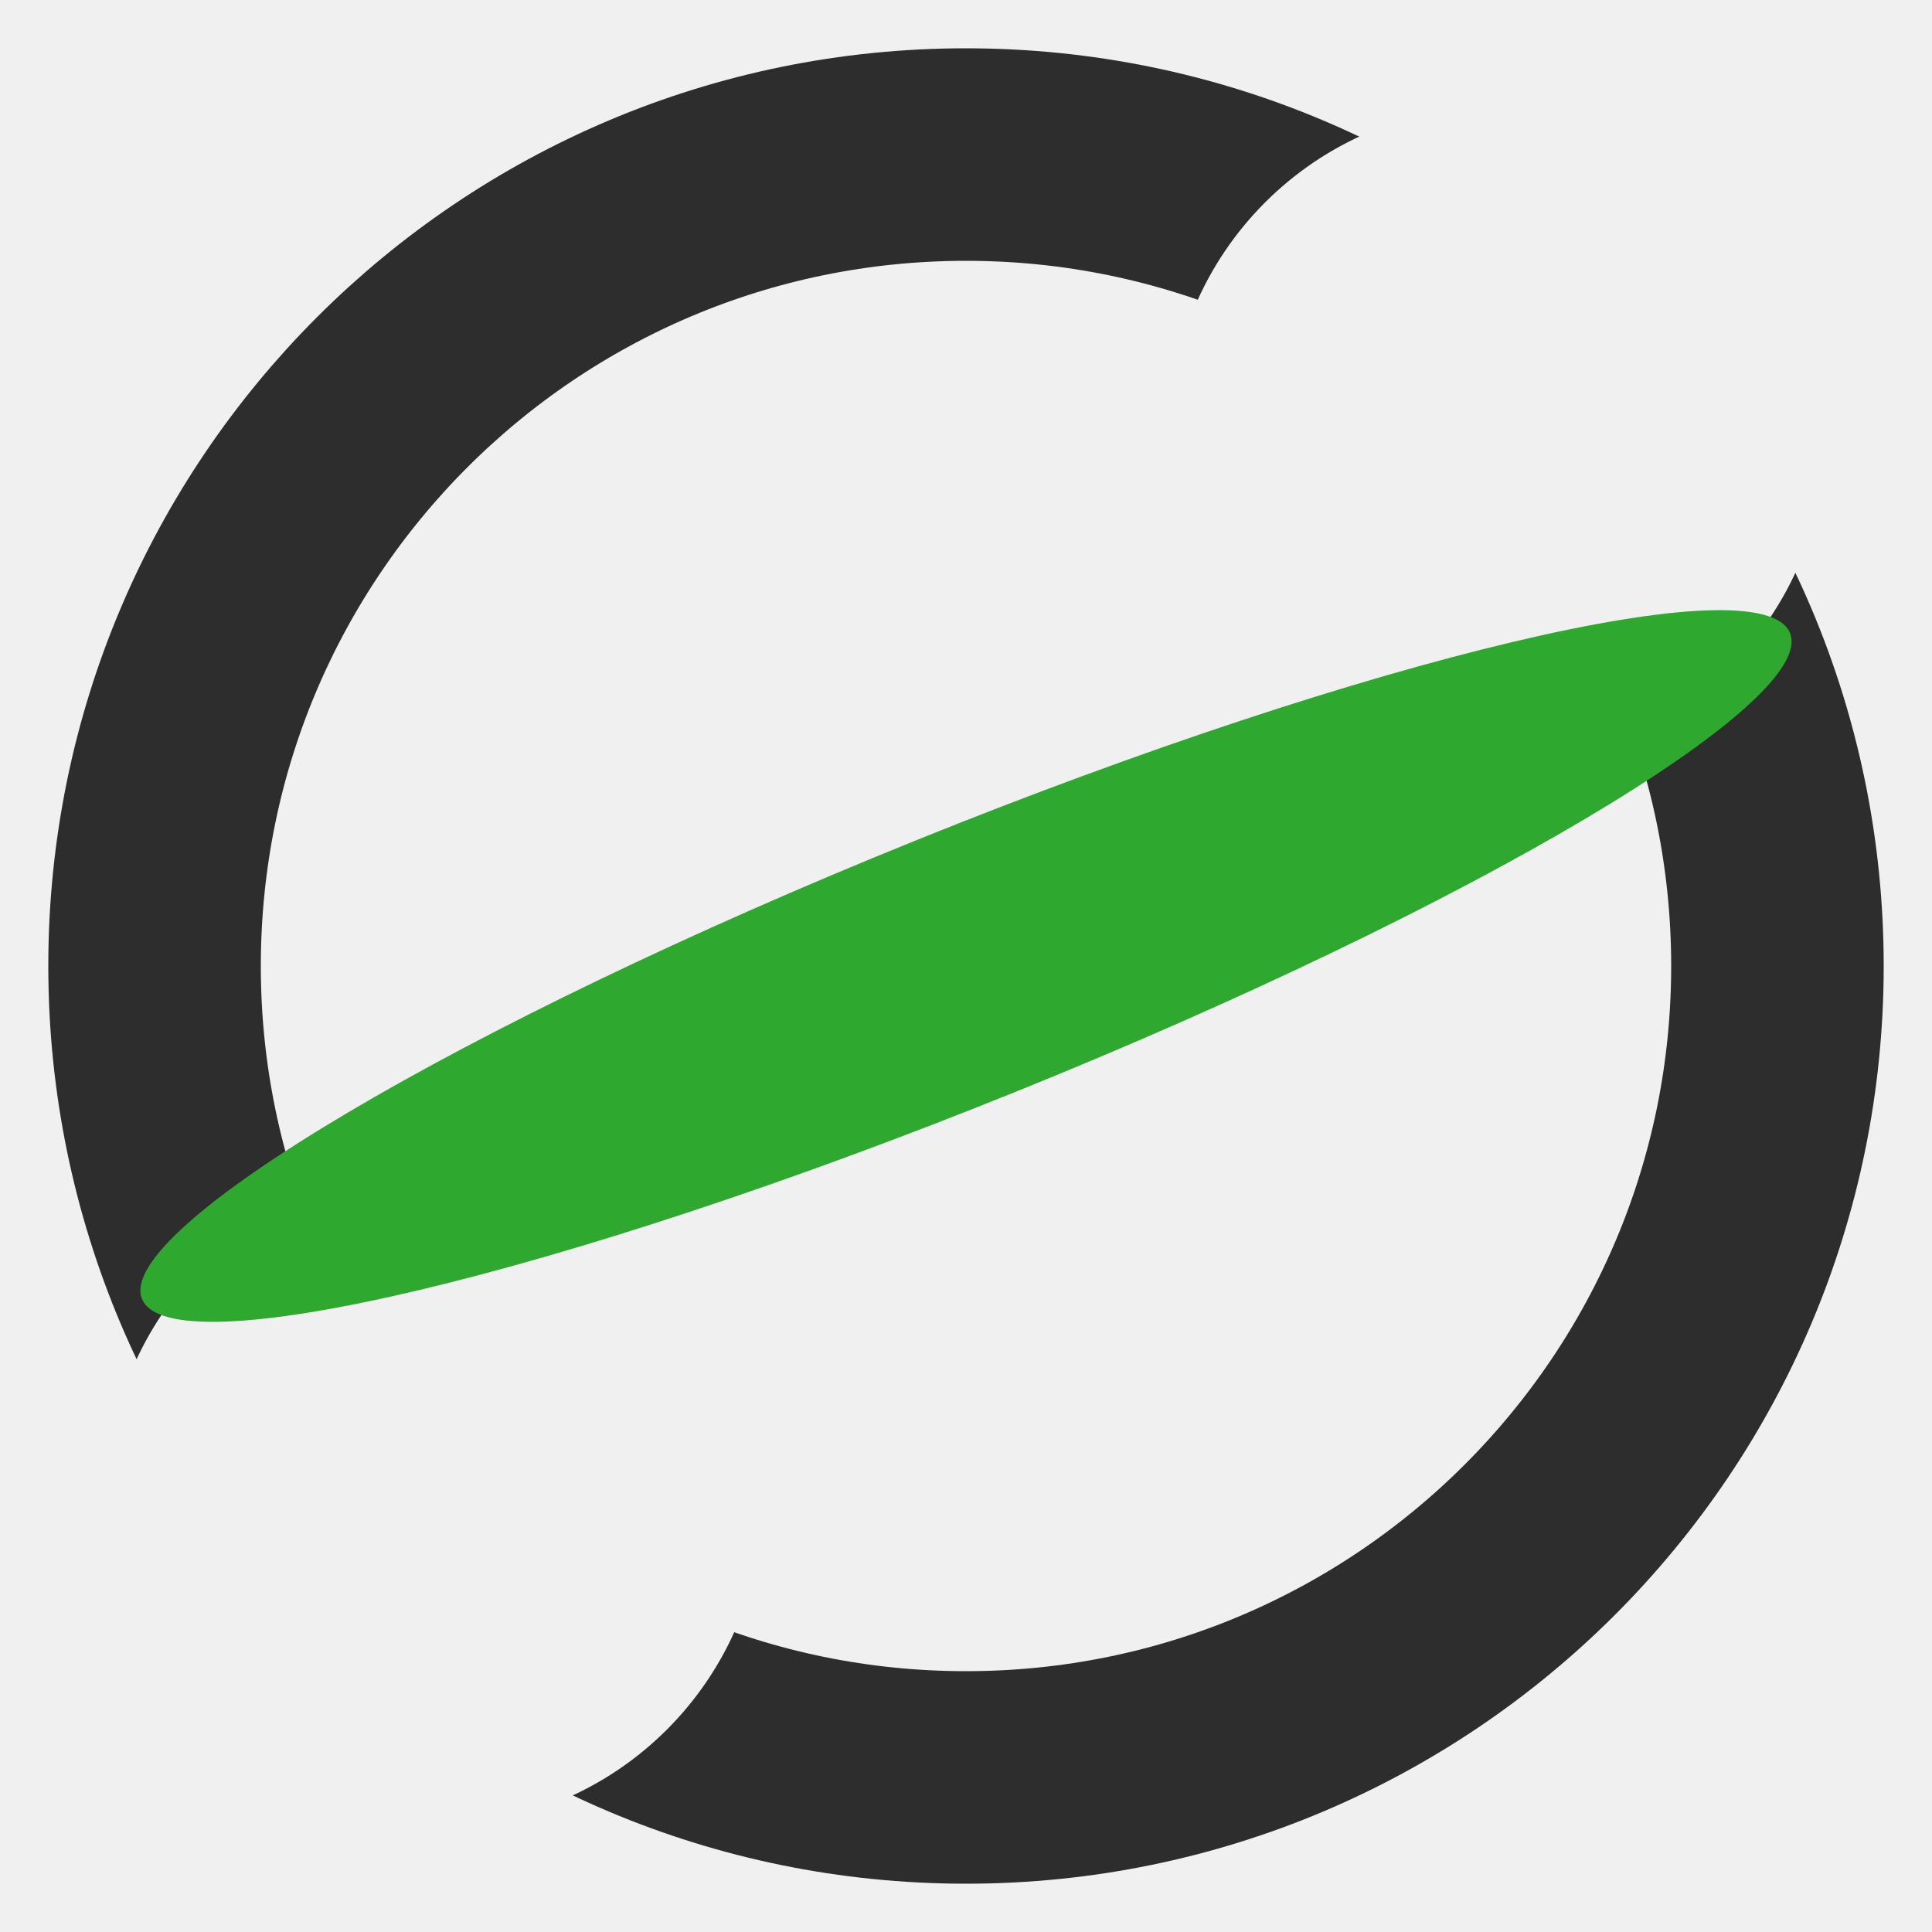
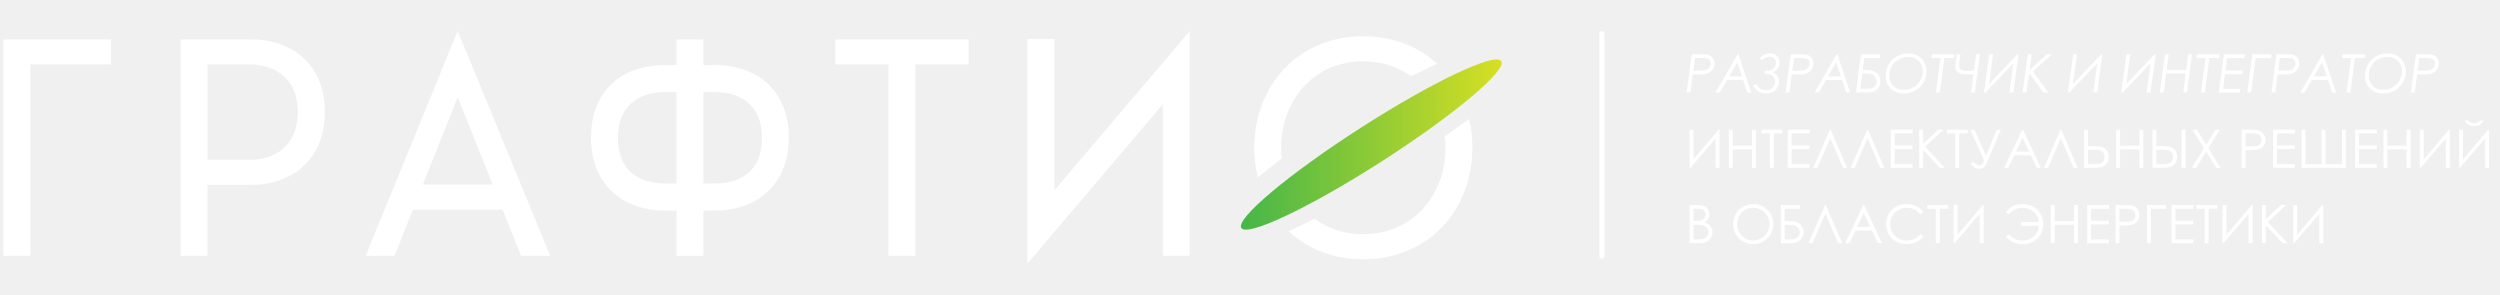
- <svg xmlns="http://www.w3.org/2000/svg" viewBox="0 0 200 200" overflow="hidden">
+ <svg xmlns="http://www.w3.org/2000/svg" width="1460" height="172" viewBox="0 0 1460 172" fill="none">
+   <path d="M987.966 31.734H994.036C996.044 31.734 997.482 31.921 998.35 32.294C999.228 32.667 999.929 33.268 1000.45 34.095C1000.98 34.913 1001.24 35.881 1001.24 37.002C1001.24 38.465 1000.83 39.741 1000 40.831C999.172 41.911 998.128 42.648 996.866 43.041C995.948 43.334 994.328 43.48 992.007 43.48H988.632L987.209 54H984.984L987.966 31.734ZM989.934 33.883L988.904 41.285H992.007C994.096 41.285 995.539 41.144 996.336 40.861C997.144 40.569 997.79 40.074 998.274 39.378C998.768 38.672 999.016 37.889 999.016 37.032C999.016 36.325 998.849 35.725 998.516 35.23C998.183 34.736 997.724 34.388 997.139 34.186C996.553 33.984 995.479 33.883 993.915 33.883H989.934ZM1015.24 31.734L1022.7 54H1020.42L1017.98 46.719H1008.55L1004.39 54H1001.91L1014.73 31.734H1015.24ZM1014.53 36.396L1009.78 44.6H1017.29L1014.53 36.396ZM1027.62 33.898C1029.36 32.072 1031.38 31.159 1033.69 31.159C1035.4 31.159 1036.76 31.663 1037.78 32.672C1038.8 33.671 1039.31 34.953 1039.31 36.517C1039.31 39.282 1037.94 41.149 1035.19 42.118C1037.67 43.258 1038.92 45.1 1038.92 47.643C1038.92 49.681 1038.23 51.346 1036.87 52.638C1035.51 53.929 1033.69 54.575 1031.41 54.575C1027.96 54.575 1025.43 53.067 1023.82 50.049L1025.55 49.141C1026.64 50.715 1027.63 51.689 1028.52 52.062C1029.42 52.426 1030.36 52.607 1031.35 52.607C1033.12 52.607 1034.45 52.108 1035.31 51.109C1036.19 50.1 1036.63 48.99 1036.63 47.779C1036.63 46.538 1036.21 45.448 1035.37 44.509C1034.54 43.561 1033.01 43.086 1030.79 43.086H1030.41L1030.65 41.3H1031.39C1033.52 41.3 1035.01 40.831 1035.86 39.893C1036.71 38.954 1037.13 37.854 1037.13 36.593C1037.13 35.483 1036.78 34.635 1036.07 34.05C1035.37 33.465 1034.5 33.172 1033.45 33.172C1031.96 33.172 1030.46 33.868 1028.96 35.261L1027.62 33.898ZM1045.76 31.734H1051.83C1053.84 31.734 1055.27 31.921 1056.14 32.294C1057.02 32.667 1057.72 33.268 1058.25 34.095C1058.77 34.913 1059.03 35.881 1059.03 37.002C1059.03 38.465 1058.62 39.741 1057.79 40.831C1056.96 41.911 1055.92 42.648 1054.66 43.041C1053.74 43.334 1052.12 43.48 1049.8 43.48H1046.42L1045 54H1042.78L1045.76 31.734ZM1047.73 33.883L1046.7 41.285H1049.8C1051.89 41.285 1053.33 41.144 1054.13 40.861C1054.94 40.569 1055.58 40.074 1056.07 39.378C1056.56 38.672 1056.81 37.889 1056.81 37.032C1056.81 36.325 1056.64 35.725 1056.31 35.23C1055.98 34.736 1055.52 34.388 1054.93 34.186C1054.35 33.984 1053.27 33.883 1051.71 33.883H1047.73ZM1073.03 31.734L1080.5 54H1078.21L1075.77 46.719H1066.34L1062.18 54H1059.7L1072.52 31.734H1073.03ZM1072.32 36.396L1067.57 44.6H1075.08L1072.32 36.396ZM1083.81 54L1086.82 31.734H1098.09L1097.78 33.929H1088.84L1087.85 40.831H1088.84C1092.58 40.831 1095.06 41.497 1096.28 42.829C1097.51 44.161 1098.12 45.755 1098.12 47.612C1098.12 49.086 1097.73 50.352 1096.97 51.412C1096.21 52.461 1095.29 53.157 1094.2 53.501C1093.12 53.834 1091.71 54 1089.97 54H1083.81ZM1087.58 42.965L1086.4 51.82H1089.09C1090.87 51.82 1092.16 51.73 1092.95 51.548C1093.75 51.366 1094.43 50.937 1095 50.261C1095.56 49.575 1095.85 48.667 1095.85 47.537C1095.85 46.416 1095.56 45.483 1095 44.736C1094.43 43.98 1093.71 43.495 1092.83 43.283C1091.96 43.071 1090.6 42.965 1088.78 42.965H1087.58ZM1114.6 31.174C1117.6 31.174 1120.09 32.158 1122.08 34.126C1124.08 36.093 1125.07 38.581 1125.07 41.588C1125.07 45.251 1123.81 48.329 1121.27 50.821C1118.75 53.314 1115.6 54.56 1111.83 54.56C1108.62 54.56 1106.05 53.601 1104.12 51.684C1102.2 49.767 1101.23 47.259 1101.23 44.161C1101.23 41.77 1101.81 39.575 1102.96 37.577C1104.12 35.579 1105.72 34.014 1107.76 32.884C1109.81 31.744 1112.09 31.174 1114.6 31.174ZM1114.55 33.278C1112.42 33.278 1110.52 33.742 1108.85 34.67C1107.18 35.599 1105.86 36.916 1104.88 38.621C1103.91 40.327 1103.43 42.143 1103.43 44.07C1103.43 45.705 1103.78 47.173 1104.49 48.475C1105.19 49.767 1106.17 50.756 1107.41 51.442C1108.66 52.128 1110.13 52.471 1111.81 52.471C1113.81 52.471 1115.66 51.992 1117.37 51.033C1119.08 50.065 1120.41 48.727 1121.38 47.022C1122.36 45.306 1122.85 43.455 1122.85 41.467C1122.85 38.833 1121.93 36.744 1120.08 35.2C1118.55 33.919 1116.7 33.278 1114.55 33.278ZM1128.18 31.734H1141.48L1141.19 33.853H1135.52L1132.84 54H1130.61L1133.29 33.853H1127.89L1128.18 31.734ZM1152.77 41.346L1154.08 31.734H1156.3L1153.29 54H1151.06L1152.49 43.419H1150.88C1148.39 43.419 1146.59 43.313 1145.49 43.102C1144.4 42.89 1143.54 42.415 1142.91 41.679C1142.27 40.932 1141.95 39.852 1141.95 38.44C1141.95 37.925 1142.02 37.163 1142.16 36.154L1142.75 31.734H1144.92L1144.3 36.29C1144.18 37.218 1144.12 37.889 1144.12 38.303C1144.12 39.161 1144.3 39.812 1144.66 40.256C1145.03 40.7 1145.52 40.992 1146.13 41.134C1146.74 41.275 1147.7 41.346 1149.01 41.346H1152.77ZM1175.78 54H1173.48L1175.78 36.941L1159.53 54H1158.71L1161.72 31.734H1163.93L1161.58 49.096L1178.1 31.734H1178.79L1175.78 54ZM1184.21 31.734H1186.48L1185.23 40.982L1195.37 31.734H1198.38L1187.26 41.664L1196.2 54H1193.25L1185.5 43.208L1184.85 43.768L1183.47 54H1181.2L1184.21 31.734ZM1224.79 54H1222.49L1224.79 36.941L1208.54 54H1207.72L1210.73 31.734H1212.94L1210.6 49.096L1227.11 31.734H1227.81L1224.79 54ZM1255.92 54H1253.62L1255.92 36.941L1239.66 54H1238.84L1241.85 31.734H1244.06L1241.72 49.096L1258.23 31.734H1258.93L1255.92 54ZM1264.35 31.734H1266.54L1265.35 40.786H1276.74L1277.96 31.734H1280.12L1277.2 54H1275.02L1276.49 42.89H1265.03L1263.58 54H1261.37L1264.35 31.734ZM1282.94 31.734H1296.24L1295.95 33.853H1290.28L1287.6 54H1285.37L1288.05 33.853H1282.65L1282.94 31.734ZM1311.01 31.734L1310.7 33.898H1300.68L1299.69 41.194H1309.71L1309.42 43.329H1299.4L1298.27 51.866H1308.29L1308.03 54H1295.76L1298.74 31.734H1311.01ZM1314.59 54H1312.38L1315.39 31.734H1326.54L1326.24 33.929H1317.3L1314.59 54ZM1329.51 31.734H1335.58C1337.59 31.734 1339.03 31.921 1339.89 32.294C1340.77 32.667 1341.47 33.268 1342 34.095C1342.52 34.913 1342.79 35.881 1342.79 37.002C1342.79 38.465 1342.37 39.741 1341.54 40.831C1340.72 41.911 1339.67 42.648 1338.41 43.041C1337.49 43.334 1335.87 43.48 1333.55 43.48H1330.18L1328.75 54H1326.53L1329.51 31.734ZM1331.48 33.883L1330.45 41.285H1333.55C1335.64 41.285 1337.08 41.144 1337.88 40.861C1338.69 40.569 1339.33 40.074 1339.82 39.378C1340.31 38.672 1340.56 37.889 1340.56 37.032C1340.56 36.325 1340.39 35.725 1340.06 35.23C1339.73 34.736 1339.27 34.388 1338.68 34.186C1338.1 33.984 1337.02 33.883 1335.46 33.883H1331.48ZM1356.79 31.734L1364.25 54H1361.96L1359.53 46.719H1350.1L1345.93 54H1343.45L1356.27 31.734H1356.79ZM1356.08 36.396L1351.32 44.6H1358.83L1356.08 36.396ZM1367.94 31.734H1381.25L1380.96 33.853H1375.28L1372.6 54H1370.38L1373.06 33.853H1367.66L1367.94 31.734ZM1394.51 31.174C1397.5 31.174 1400 32.158 1401.99 34.126C1403.98 36.093 1404.98 38.581 1404.98 41.588C1404.98 45.251 1403.72 48.329 1401.18 50.821C1398.66 53.314 1395.51 54.56 1391.74 54.56C1388.53 54.56 1385.96 53.601 1384.03 51.684C1382.11 49.767 1381.14 47.259 1381.14 44.161C1381.14 41.77 1381.72 39.575 1382.87 37.577C1384.03 35.579 1385.63 34.014 1387.67 32.884C1389.71 31.744 1392 31.174 1394.51 31.174ZM1394.46 33.278C1392.33 33.278 1390.43 33.742 1388.76 34.67C1387.09 35.599 1385.77 36.916 1384.79 38.621C1383.82 40.327 1383.34 42.143 1383.34 44.07C1383.34 45.705 1383.69 47.173 1384.4 48.475C1385.1 49.767 1386.08 50.756 1387.32 51.442C1388.57 52.128 1390.04 52.471 1391.72 52.471C1393.72 52.471 1395.57 51.992 1397.28 51.033C1398.98 50.065 1400.32 48.727 1401.29 47.022C1402.27 45.306 1402.76 43.455 1402.76 41.467C1402.76 38.833 1401.83 36.744 1399.99 35.2C1398.45 33.919 1396.61 33.278 1394.46 33.278ZM1410.95 31.734H1417.02C1419.02 31.734 1420.46 31.921 1421.33 32.294C1422.21 32.667 1422.91 33.268 1423.43 34.095C1423.96 34.913 1424.22 35.881 1424.22 37.002C1424.22 38.465 1423.81 39.741 1422.98 40.831C1422.15 41.911 1421.11 42.648 1419.85 43.041C1418.93 43.334 1417.31 43.48 1414.99 43.48H1411.61L1410.19 54H1407.96L1410.95 31.734ZM1412.91 33.883L1411.88 41.285H1414.99C1417.08 41.285 1418.52 41.144 1419.32 40.861C1420.12 40.569 1420.77 40.074 1421.25 39.378C1421.75 38.672 1422 37.889 1422 37.032C1422 36.325 1421.83 35.725 1421.5 35.23C1421.16 34.736 1420.7 34.388 1420.12 34.186C1419.53 33.984 1418.46 33.883 1416.9 33.883H1412.91ZM1004.21 98H1001.89V80.941L987.224 98H986.725V75.734H988.95V93.096L1003.71 75.734H1004.21V98ZM1009.63 75.734H1011.87V85.073H1023.19V75.734H1025.43V98H1023.19V87.253H1011.87V98H1009.63V75.734ZM1028.64 77.898V75.734H1040.85V77.898H1035.89V98H1033.62V77.898H1028.64ZM1044.06 75.734H1056.82V77.929H1046.29V84.892H1056.73V87.071H1046.29V95.805H1056.73V98H1044.06V75.734ZM1078.7 98H1076.27L1068.9 80.79L1061.39 98H1058.97L1068.66 75.734H1069.14L1078.7 98ZM1100.46 98H1098.04L1090.67 80.79L1083.16 98H1080.74L1090.43 75.734H1090.91L1100.46 98ZM1104.22 75.734H1116.98V77.929H1106.44V84.892H1116.89V87.071H1106.44V95.805H1116.89V98H1104.22V75.734ZM1120.82 75.734H1123.09V84.089L1131.98 75.734H1134.99L1124.29 85.724L1135.82 98H1132.87L1123.09 87.616V98H1120.82V75.734ZM1136.93 77.898V75.734H1149.14V77.898H1144.18V98H1141.91V77.898H1136.93ZM1150.64 75.794H1153.15L1159.89 90.916L1166.05 75.734H1168.49L1160.04 95.745C1159.25 97.622 1157.86 98.56 1155.85 98.56C1155.04 98.56 1154.28 98.394 1153.56 98.061C1152.85 97.738 1151.94 96.966 1150.84 95.745L1152.46 94.413C1153.58 95.513 1154.32 96.138 1154.7 96.29C1155.07 96.441 1155.45 96.517 1155.83 96.517C1156.42 96.517 1156.92 96.36 1157.35 96.047C1157.78 95.734 1158.25 94.953 1158.77 93.701L1150.64 75.794ZM1181.47 75.734L1191.86 98H1189.47L1185.97 90.674H1176.37L1172.89 98H1170.41L1180.93 75.734H1181.47ZM1181.2 80.457L1177.37 88.524H1184.99L1181.2 80.457ZM1213.35 98H1210.93L1203.56 80.79L1196.05 98H1193.63L1203.32 75.734H1203.8L1213.35 98ZM1217.08 75.734H1219.3V85.285H1220.9C1223.82 85.285 1225.92 85.426 1227.19 85.709C1228.46 85.992 1229.48 86.642 1230.26 87.662C1231.04 88.671 1231.42 89.978 1231.42 91.582C1231.42 93.156 1231.05 94.463 1230.29 95.502C1229.53 96.532 1228.57 97.208 1227.4 97.531C1226.23 97.844 1224.27 98 1221.51 98H1217.08V75.734ZM1219.3 95.851H1221.68C1224.18 95.851 1225.81 95.734 1226.57 95.502C1227.33 95.26 1227.94 94.816 1228.38 94.17C1228.84 93.525 1229.06 92.697 1229.06 91.688C1229.06 90.578 1228.78 89.675 1228.22 88.978C1227.65 88.282 1226.93 87.858 1226.05 87.707C1225.18 87.546 1223.56 87.465 1221.18 87.465H1219.3V95.851ZM1235.86 75.734H1238.1V85.073H1249.42V75.734H1251.66V98H1249.42V87.253H1238.1V98H1235.86V75.734ZM1257.07 75.734H1259.29V85.285H1260.9C1263.81 85.285 1265.91 85.426 1267.18 85.709C1268.45 85.992 1269.47 86.642 1270.25 87.662C1271.03 88.671 1271.42 89.978 1271.42 91.582C1271.42 93.156 1271.04 94.463 1270.28 95.502C1269.52 96.532 1268.56 97.208 1267.39 97.531C1266.22 97.844 1264.26 98 1261.5 98H1257.07V75.734ZM1259.29 95.851H1261.67C1264.17 95.851 1265.8 95.734 1266.56 95.502C1267.32 95.26 1267.93 94.816 1268.37 94.17C1268.83 93.525 1269.05 92.697 1269.05 91.688C1269.05 90.578 1268.77 89.675 1268.21 88.978C1267.64 88.282 1266.92 87.858 1266.04 87.707C1265.17 87.546 1263.55 87.465 1261.17 87.465H1259.29V95.851ZM1274.03 75.734H1276.26V98H1274.03V75.734ZM1280.48 75.734H1283.09L1288.41 84.422L1293.79 75.734H1296.36L1289.73 86.526L1296.8 98H1294.2L1288.41 88.661L1282.6 98H1280L1287.1 86.526L1280.48 75.734ZM1309.14 75.734H1313.57C1316.11 75.734 1317.83 75.845 1318.72 76.067C1319.99 76.38 1321.03 77.026 1321.84 78.004C1322.64 78.973 1323.05 80.194 1323.05 81.668C1323.05 83.151 1322.65 84.377 1321.87 85.346C1321.08 86.304 1319.99 86.95 1318.61 87.283C1317.6 87.525 1315.72 87.647 1312.95 87.647H1311.36V98H1309.14V75.734ZM1311.36 77.898V85.467L1315.13 85.512C1316.65 85.512 1317.77 85.376 1318.48 85.103C1319.18 84.821 1319.74 84.372 1320.14 83.756C1320.54 83.131 1320.75 82.434 1320.75 81.668C1320.75 80.921 1320.54 80.24 1320.14 79.624C1319.74 78.998 1319.2 78.554 1318.54 78.292C1317.88 78.03 1316.8 77.898 1315.3 77.898H1311.36ZM1327.51 75.734H1340.27V77.929H1329.74V84.892H1340.18V87.071H1329.74V95.805H1340.18V98H1327.51V75.734ZM1346.33 95.896H1355.83V75.734H1358.07V95.896H1367.73V75.734H1369.97V98H1344.09V75.734H1346.33V95.896ZM1375.38 75.734H1388.14V77.929H1377.6V84.892H1388.04V87.071H1377.6V95.805H1388.04V98H1375.38V75.734ZM1391.95 75.734H1394.19V85.073H1405.51V75.734H1407.75V98H1405.51V87.253H1394.19V98H1391.95V75.734ZM1430.67 98H1428.35V80.941L1413.69 98H1413.19V75.734H1415.41V93.096L1430.17 75.734H1430.67V98ZM1453.62 98H1451.3V80.941L1436.63 98H1436.13V75.734H1438.36V93.096L1453.12 75.734H1453.62V98ZM1439.51 70.406H1441.51C1441.85 70.93 1442.31 71.324 1442.88 71.586C1443.46 71.849 1444.15 71.98 1444.94 71.98C1445.75 71.98 1446.4 71.864 1446.9 71.632C1447.39 71.4 1447.86 70.991 1448.3 70.406H1450.24C1450.02 71.314 1449.45 72.076 1448.53 72.691C1447.62 73.297 1446.42 73.6 1444.93 73.6C1443.44 73.6 1442.23 73.302 1441.3 72.707C1440.36 72.101 1439.76 71.334 1439.51 70.406ZM986.77 119.734H991.16C992.926 119.734 994.283 119.946 995.231 120.37C996.18 120.783 996.927 121.424 997.472 122.292C998.027 123.16 998.304 124.124 998.304 125.183C998.304 126.172 998.062 127.075 997.578 127.893C997.093 128.7 996.382 129.356 995.443 129.86C996.604 130.254 997.497 130.718 998.123 131.253C998.748 131.778 999.233 132.418 999.576 133.175C999.929 133.922 1000.11 134.734 1000.11 135.612C1000.11 137.398 999.45 138.912 998.138 140.153C996.836 141.384 995.085 142 992.885 142H986.77V119.734ZM988.95 121.914V129.043H990.221C991.765 129.043 992.9 128.902 993.627 128.619C994.354 128.326 994.929 127.872 995.353 127.257C995.776 126.631 995.988 125.94 995.988 125.183C995.988 124.164 995.63 123.367 994.914 122.792C994.207 122.206 993.077 121.914 991.523 121.914H988.95ZM988.95 131.283V139.82H991.705C993.329 139.82 994.52 139.664 995.277 139.351C996.034 139.028 996.639 138.529 997.093 137.853C997.557 137.176 997.79 136.445 997.79 135.658C997.79 134.669 997.467 133.806 996.821 133.069C996.175 132.333 995.287 131.828 994.157 131.556C993.4 131.374 992.083 131.283 990.206 131.283H988.95ZM1023.72 119.174C1027.09 119.174 1029.91 120.299 1032.18 122.549C1034.45 124.8 1035.59 127.57 1035.59 130.859C1035.59 134.119 1034.45 136.884 1032.18 139.154C1029.92 141.425 1027.16 142.56 1023.9 142.56C1020.6 142.56 1017.82 141.43 1015.54 139.169C1013.27 136.909 1012.14 134.174 1012.14 130.965C1012.14 128.826 1012.65 126.843 1013.68 125.017C1014.72 123.19 1016.14 121.762 1017.92 120.733C1019.71 119.694 1021.64 119.174 1023.72 119.174ZM1023.82 121.354C1022.18 121.354 1020.62 121.782 1019.15 122.64C1017.67 123.498 1016.52 124.653 1015.7 126.106C1014.87 127.56 1014.46 129.179 1014.46 130.965C1014.46 133.609 1015.37 135.844 1017.19 137.671C1019.03 139.487 1021.24 140.396 1023.82 140.396C1025.55 140.396 1027.14 139.977 1028.61 139.139C1030.08 138.302 1031.23 137.156 1032.04 135.703C1032.87 134.25 1033.29 132.635 1033.29 130.859C1033.29 129.093 1032.87 127.499 1032.04 126.076C1031.23 124.643 1030.07 123.498 1028.58 122.64C1027.08 121.782 1025.5 121.354 1023.82 121.354ZM1040.04 142V119.734H1051.19V121.929H1042.23V129.043H1043.28C1046.05 129.043 1048.06 129.29 1049.31 129.785C1050.58 130.269 1051.57 131.041 1052.28 132.101C1053.01 133.15 1053.37 134.321 1053.37 135.612C1053.37 137.308 1052.74 138.796 1051.46 140.078C1050.19 141.359 1048.42 142 1046.15 142H1040.04ZM1042.23 131.283V139.82H1044.97C1046.6 139.82 1047.79 139.664 1048.54 139.351C1049.3 139.028 1049.9 138.539 1050.34 137.883C1050.8 137.217 1051.03 136.475 1051.03 135.658C1051.03 134.628 1050.71 133.756 1050.07 133.039C1049.44 132.323 1048.64 131.853 1047.7 131.631C1046.75 131.399 1045.34 131.283 1043.47 131.283H1042.23ZM1075.85 142H1073.43L1066.06 124.79L1058.55 142H1056.13L1065.81 119.734H1066.3L1075.85 142ZM1088.69 119.734L1099.07 142H1096.68L1093.18 134.674H1083.58L1080.1 142H1077.62L1088.14 119.734H1088.69ZM1088.41 124.457L1084.58 132.524H1092.2L1088.41 124.457ZM1123.27 123.866L1121.52 125.213C1120.55 123.952 1119.38 122.998 1118.02 122.353C1116.67 121.697 1115.18 121.369 1113.56 121.369C1111.78 121.369 1110.13 121.798 1108.62 122.655C1107.11 123.503 1105.93 124.648 1105.09 126.091C1104.27 127.524 1103.85 129.139 1103.85 130.935C1103.85 133.65 1104.78 135.915 1106.64 137.731C1108.5 139.548 1110.86 140.456 1113.69 140.456C1116.81 140.456 1119.42 139.235 1121.52 136.793L1123.27 138.125C1122.16 139.538 1120.78 140.633 1119.11 141.41C1117.46 142.177 1115.6 142.56 1113.56 142.56C1109.66 142.56 1106.59 141.263 1104.34 138.67C1102.45 136.48 1101.51 133.836 1101.51 130.738C1101.51 127.479 1102.65 124.739 1104.93 122.519C1107.22 120.289 1110.08 119.174 1113.52 119.174C1115.6 119.174 1117.48 119.588 1119.16 120.415C1120.83 121.232 1122.2 122.383 1123.27 123.866ZM1125.54 121.898V119.734H1137.76V121.898H1132.79V142H1130.52V121.898H1125.54ZM1158.45 142H1156.13V124.941L1141.47 142H1140.97V119.734H1143.19V137.096L1157.95 119.734H1158.45V142ZM1190.8 131.874H1180.28V129.679H1190.71C1190.52 127.136 1189.46 125.118 1187.54 123.624C1185.64 122.12 1183.52 121.369 1181.2 121.369C1177.85 121.369 1175.2 122.65 1173.24 125.213L1171.47 123.866C1172.48 122.413 1173.83 121.268 1175.54 120.43C1177.26 119.593 1179.15 119.174 1181.23 119.174C1184.64 119.174 1187.49 120.284 1189.78 122.504C1192.08 124.724 1193.23 127.469 1193.23 130.738C1193.23 134.038 1192.15 136.833 1189.97 139.124C1187.8 141.415 1184.87 142.56 1181.2 142.56C1177.04 142.56 1173.8 141.082 1171.47 138.125L1173.24 136.793C1175.32 139.235 1177.92 140.456 1181.05 140.456C1183.44 140.456 1185.56 139.76 1187.41 138.367C1189.26 136.965 1190.39 134.8 1190.8 131.874ZM1197.69 119.734H1199.93V129.073H1211.25V119.734H1213.49V142H1211.25V131.253H1199.93V142H1197.69V119.734ZM1218.92 119.734H1231.68V121.929H1221.15V128.892H1231.59V131.071H1221.15V139.805H1231.59V142H1218.92V119.734ZM1235.51 119.734H1239.95C1242.49 119.734 1244.21 119.845 1245.09 120.067C1246.36 120.38 1247.4 121.026 1248.21 122.004C1249.02 122.973 1249.42 124.194 1249.42 125.667C1249.42 127.151 1249.03 128.377 1248.24 129.346C1247.45 130.304 1246.37 130.95 1244.99 131.283C1243.98 131.525 1242.09 131.646 1239.33 131.646H1237.74V142H1235.51V119.734ZM1237.74 121.898V129.467L1241.51 129.512C1243.03 129.512 1244.14 129.376 1244.85 129.104C1245.56 128.821 1246.11 128.372 1246.52 127.756C1246.92 127.131 1247.12 126.434 1247.12 125.667C1247.12 124.921 1246.92 124.24 1246.52 123.624C1246.11 122.998 1245.58 122.554 1244.91 122.292C1244.26 122.03 1243.18 121.898 1241.67 121.898H1237.74ZM1256.05 142H1253.84V119.734H1265V121.929H1256.05V142ZM1268.21 119.734H1280.97V121.929H1270.43V128.892H1280.88V131.071H1270.43V139.805H1280.88V142H1268.21V119.734ZM1282.6 121.898V119.734H1294.82V121.898H1289.85V142H1287.58V121.898H1282.6ZM1315.51 142H1313.19V124.941L1298.53 142H1298.03V119.734H1300.25V137.096L1315.01 119.734H1315.51V142ZM1320.96 119.734H1323.23V128.089L1332.11 119.734H1335.13L1324.42 129.724L1335.96 142H1333.01L1323.23 131.616V142H1320.96V119.734ZM1356.77 142H1354.46V124.941L1339.79 142H1339.29V119.734H1341.51V137.096L1356.27 119.734H1356.77V142Z" fill="white" />
+   <path d="M876.743 35.7C873.317 30.316 836.572 47.771 794.653 74.656C752.734 101.576 721.513 127.722 724.939 133.141C728.365 138.525 765.11 121.071 807.029 94.186C848.948 67.266 880.169 41.12 876.743 35.7Z" fill="url(#paint0_linear_36_2)" />
+   <path d="M2 22.997V149.398H17.698V37.636H64.791V22.997H2Z" fill="white" />
+   <path d="M146.462 22.997H105.452V149.398H121.15V107.98H146.427C172.054 107.98 189.745 91.687 189.745 65.4C189.745 39.114 172.089 22.997 146.462 22.997ZM146.462 93.341H121.185V37.636H146.462C154.713 37.636 173.907 41.471 173.907 65.436C173.907 89.4 154.748 93.341 146.462 93.341Z" fill="white" />
+   <path d="M267.29 18L213.554 149.398H230.405L241.138 122.443H293.546L304.279 149.398H321.306L267.29 18ZM246.942 107.804L267.29 56.744L287.777 107.804H246.942Z" fill="white" />
+   <path d="M417.38 37.953H410.773V22.997H395.075V37.988H388.467C362.351 37.988 345.149 53.788 345.149 80.251C345.149 106.713 362.491 122.971 388.467 122.971H395.075V149.434H410.773V122.971H417.38C443.322 122.971 460.698 106.678 460.698 80.251C460.698 53.823 443.182 37.988 417.38 37.988V37.953ZM395.075 107.135H388.467C371.441 107.135 360.847 98.162 360.847 80.532C360.847 62.902 371.755 53.753 388.467 53.753H395.075V107.135ZM417.38 107.135H410.773V53.753H417.38C434.092 53.753 445 62.726 445 80.532C445 98.338 434.407 107.135 417.38 107.135Z" fill="white" />
+   <path d="M487.793 22.997V37.636H518.874V149.398H534.572V37.636H565.653V22.997H487.793Z" fill="white" />
+   <path d="M615.754 111.147V22.821H600.056V153.903L679.069 60.931V149.399H694.767V18.176L615.754 111.147Z" fill="white" />
+   <path d="M857.934 69.447L843.774 79.617C844.054 81.834 844.194 84.051 844.194 86.338C844.194 113.61 825.349 136.765 796.086 136.765C784.968 136.765 775.354 133.422 767.732 127.686C767.138 128.003 766.788 128.179 766.788 128.179C761.859 130.642 757.104 132.93 752.559 135.006C763.502 145.211 778.361 151.404 796.051 151.404C834.579 151.404 859.856 122.302 859.856 86.338C859.856 79.899 859.472 75.324 857.899 69.447H857.934ZM796.086 21.167C757.733 21.167 732.456 50.445 732.456 86.374C732.456 92.602 733.155 97.916 734.623 103.617C738.609 99.922 743.294 96.719 748.503 92.567C748.259 90.526 748.154 88.45 748.154 86.338C748.154 58.926 766.998 35.806 796.086 35.806C807.064 35.806 816.539 39.079 824.16 44.568C829.44 41.894 834.474 39.466 839.334 37.284C828.426 27.255 813.637 21.167 796.086 21.167Z" fill="white" />
+   <line x1="935.5" y1="19.589" x2="935.5" y2="149.589" stroke="white" stroke-width="3" stroke-linecap="round" />
  <defs>
-     <linearGradient id="ring" x1="0%" y1="50%" x2="100%" y2="50%" gradientTransform="rotate(20 100 100)">
-       <stop offset="0%" stop-color="#2EA82E" />
-       <stop offset="50%" stop-color="#A8DC1A" />
-       <stop offset="100%" stop-color="#F4E821" />
+     <linearGradient id="paint0_linear_36_2" x1="724.694" y1="84.438" x2="876.988" y2="84.438" gradientUnits="userSpaceOnUse">
+       <stop stop-color="#45B649" />
+       <stop offset="1" stop-color="#D7DF23" />
    </linearGradient>
-     <mask id="ringMask">
-       <rect x="0" y="0" width="200" height="200" fill="white" />
-       <circle cx="155" cy="45" r="34" fill="black" />
-       <circle cx="45" cy="155" r="34" fill="black" />
-     </mask>
  </defs>
-   <g mask="url(#ringMask)">
-     <circle cx="100" cy="100" r="84" fill="none" stroke="#2D2D2D" stroke-width="22" />
-   </g>
-   <g transform="rotate(-22 100 100)">
-     <ellipse cx="100" cy="100" rx="92" ry="14" fill="url(#ring)" />
-   </g>
</svg>
